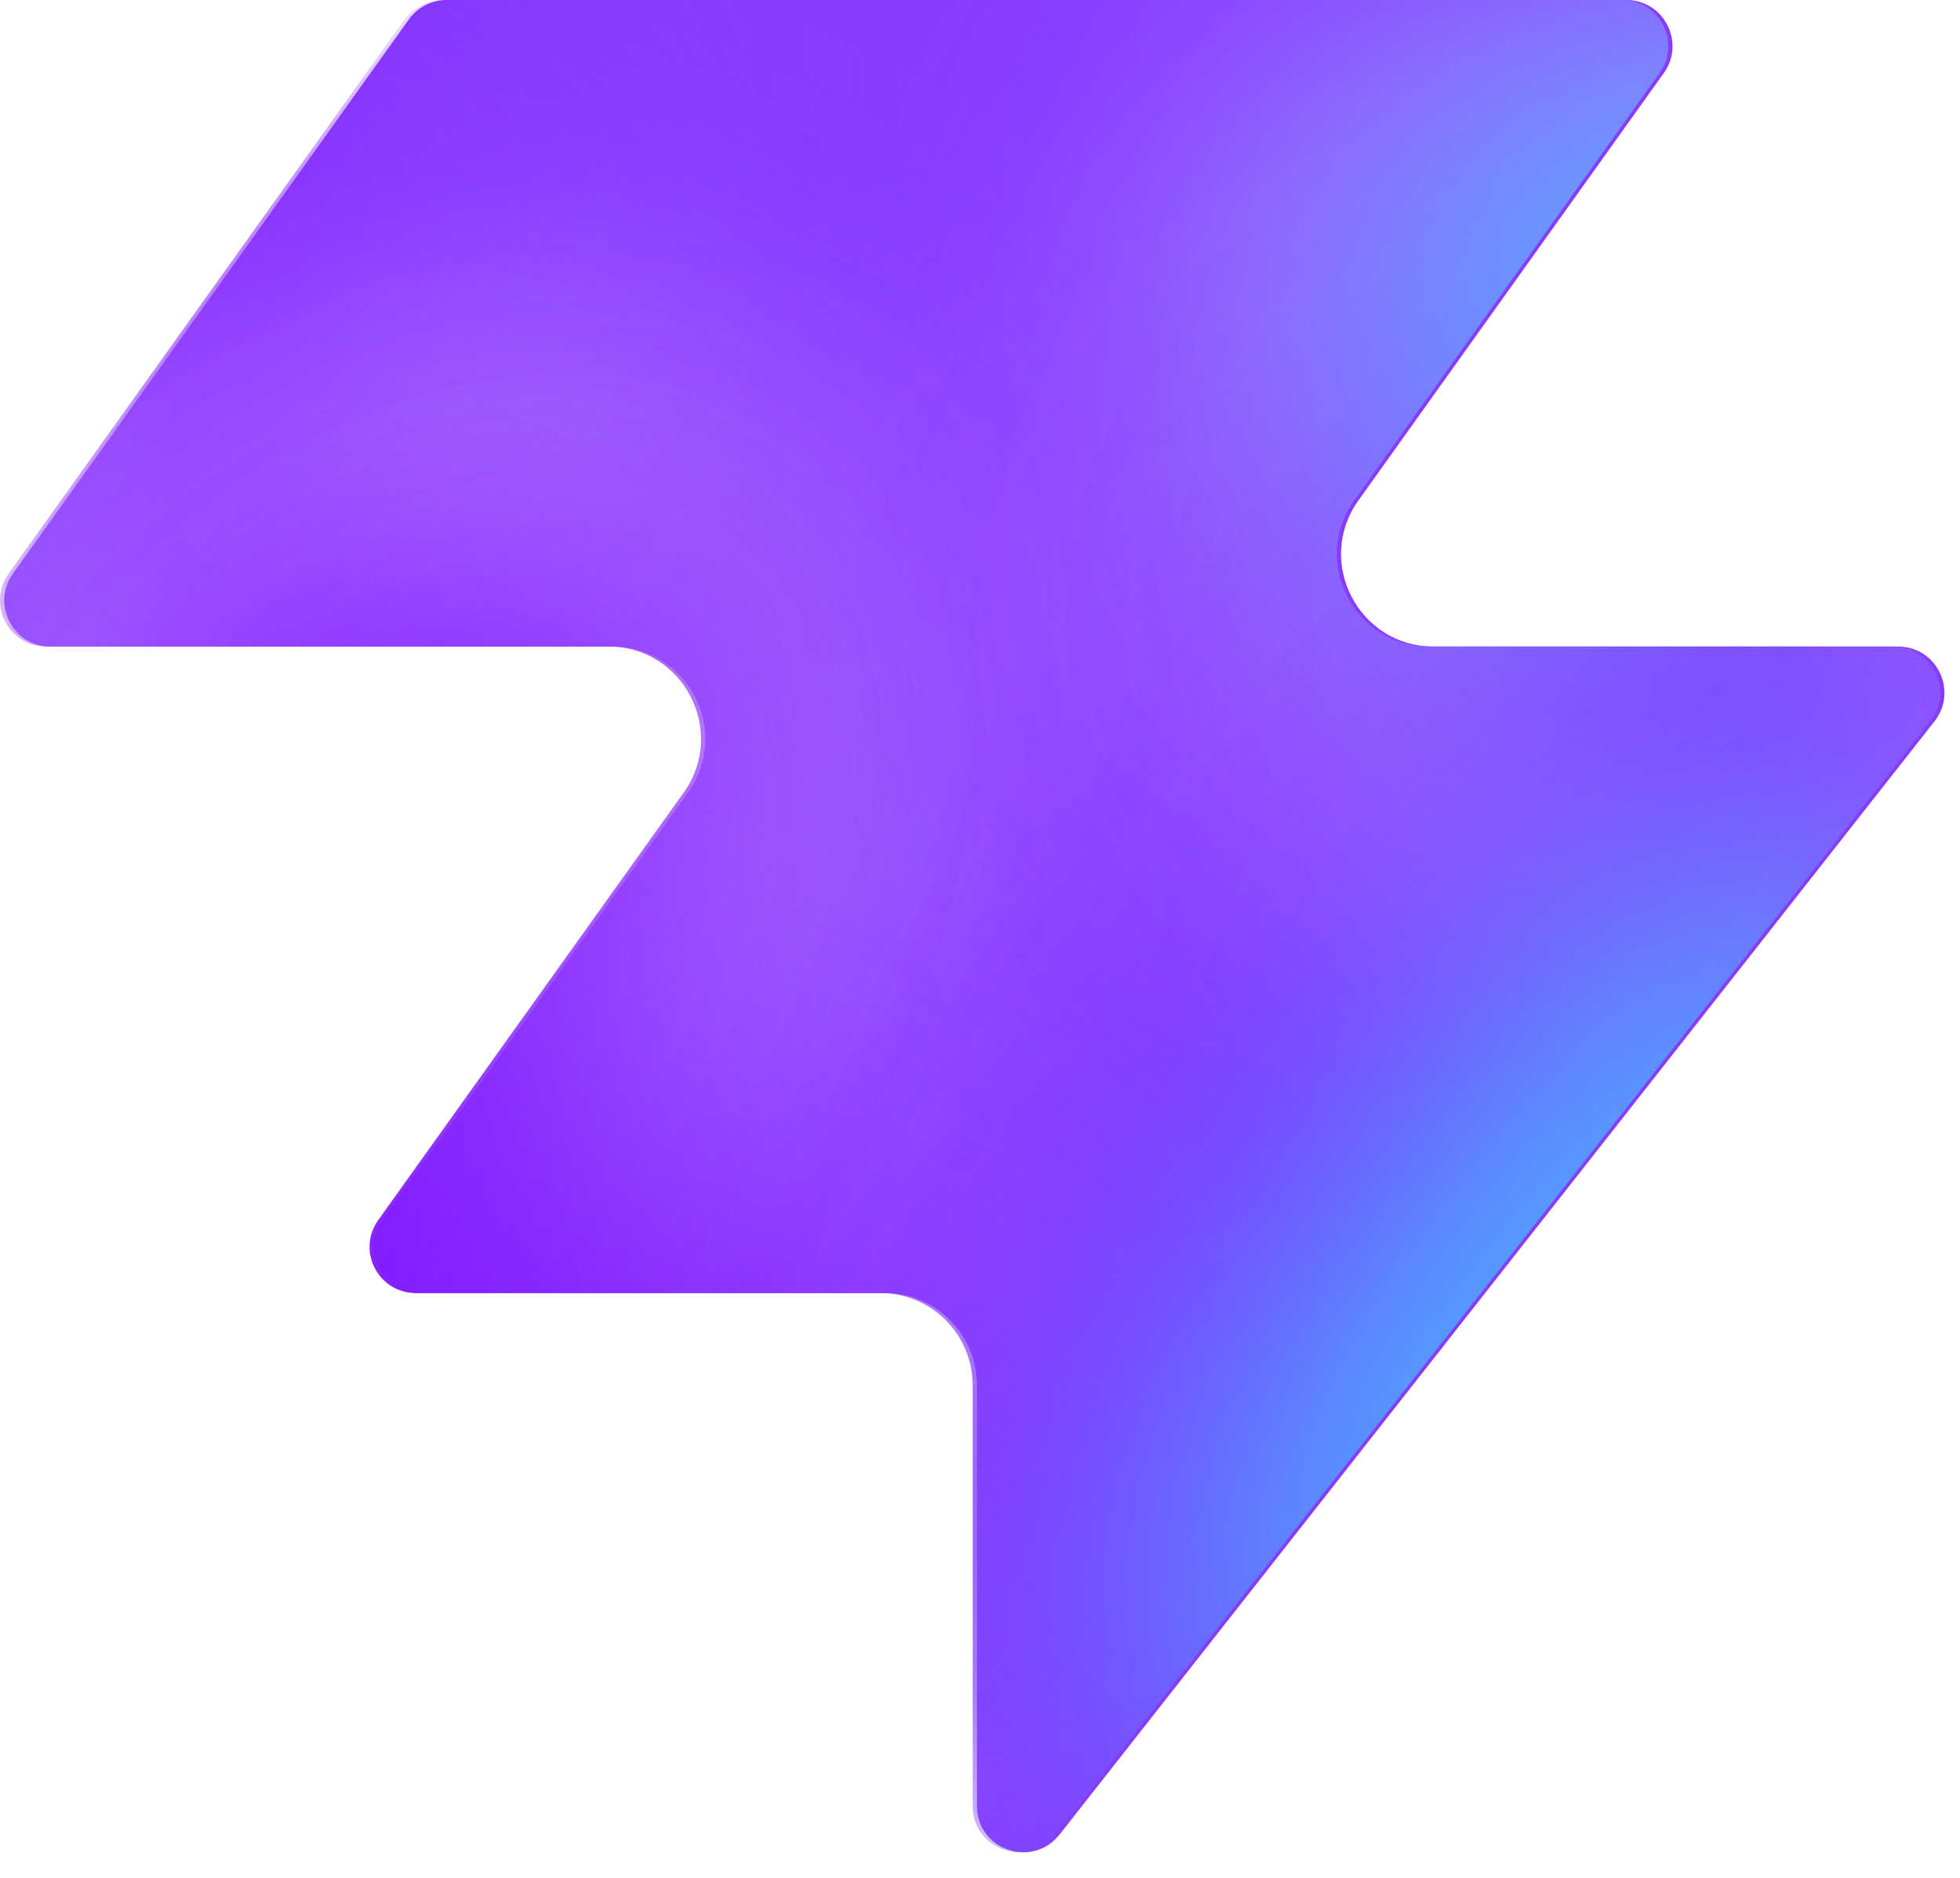
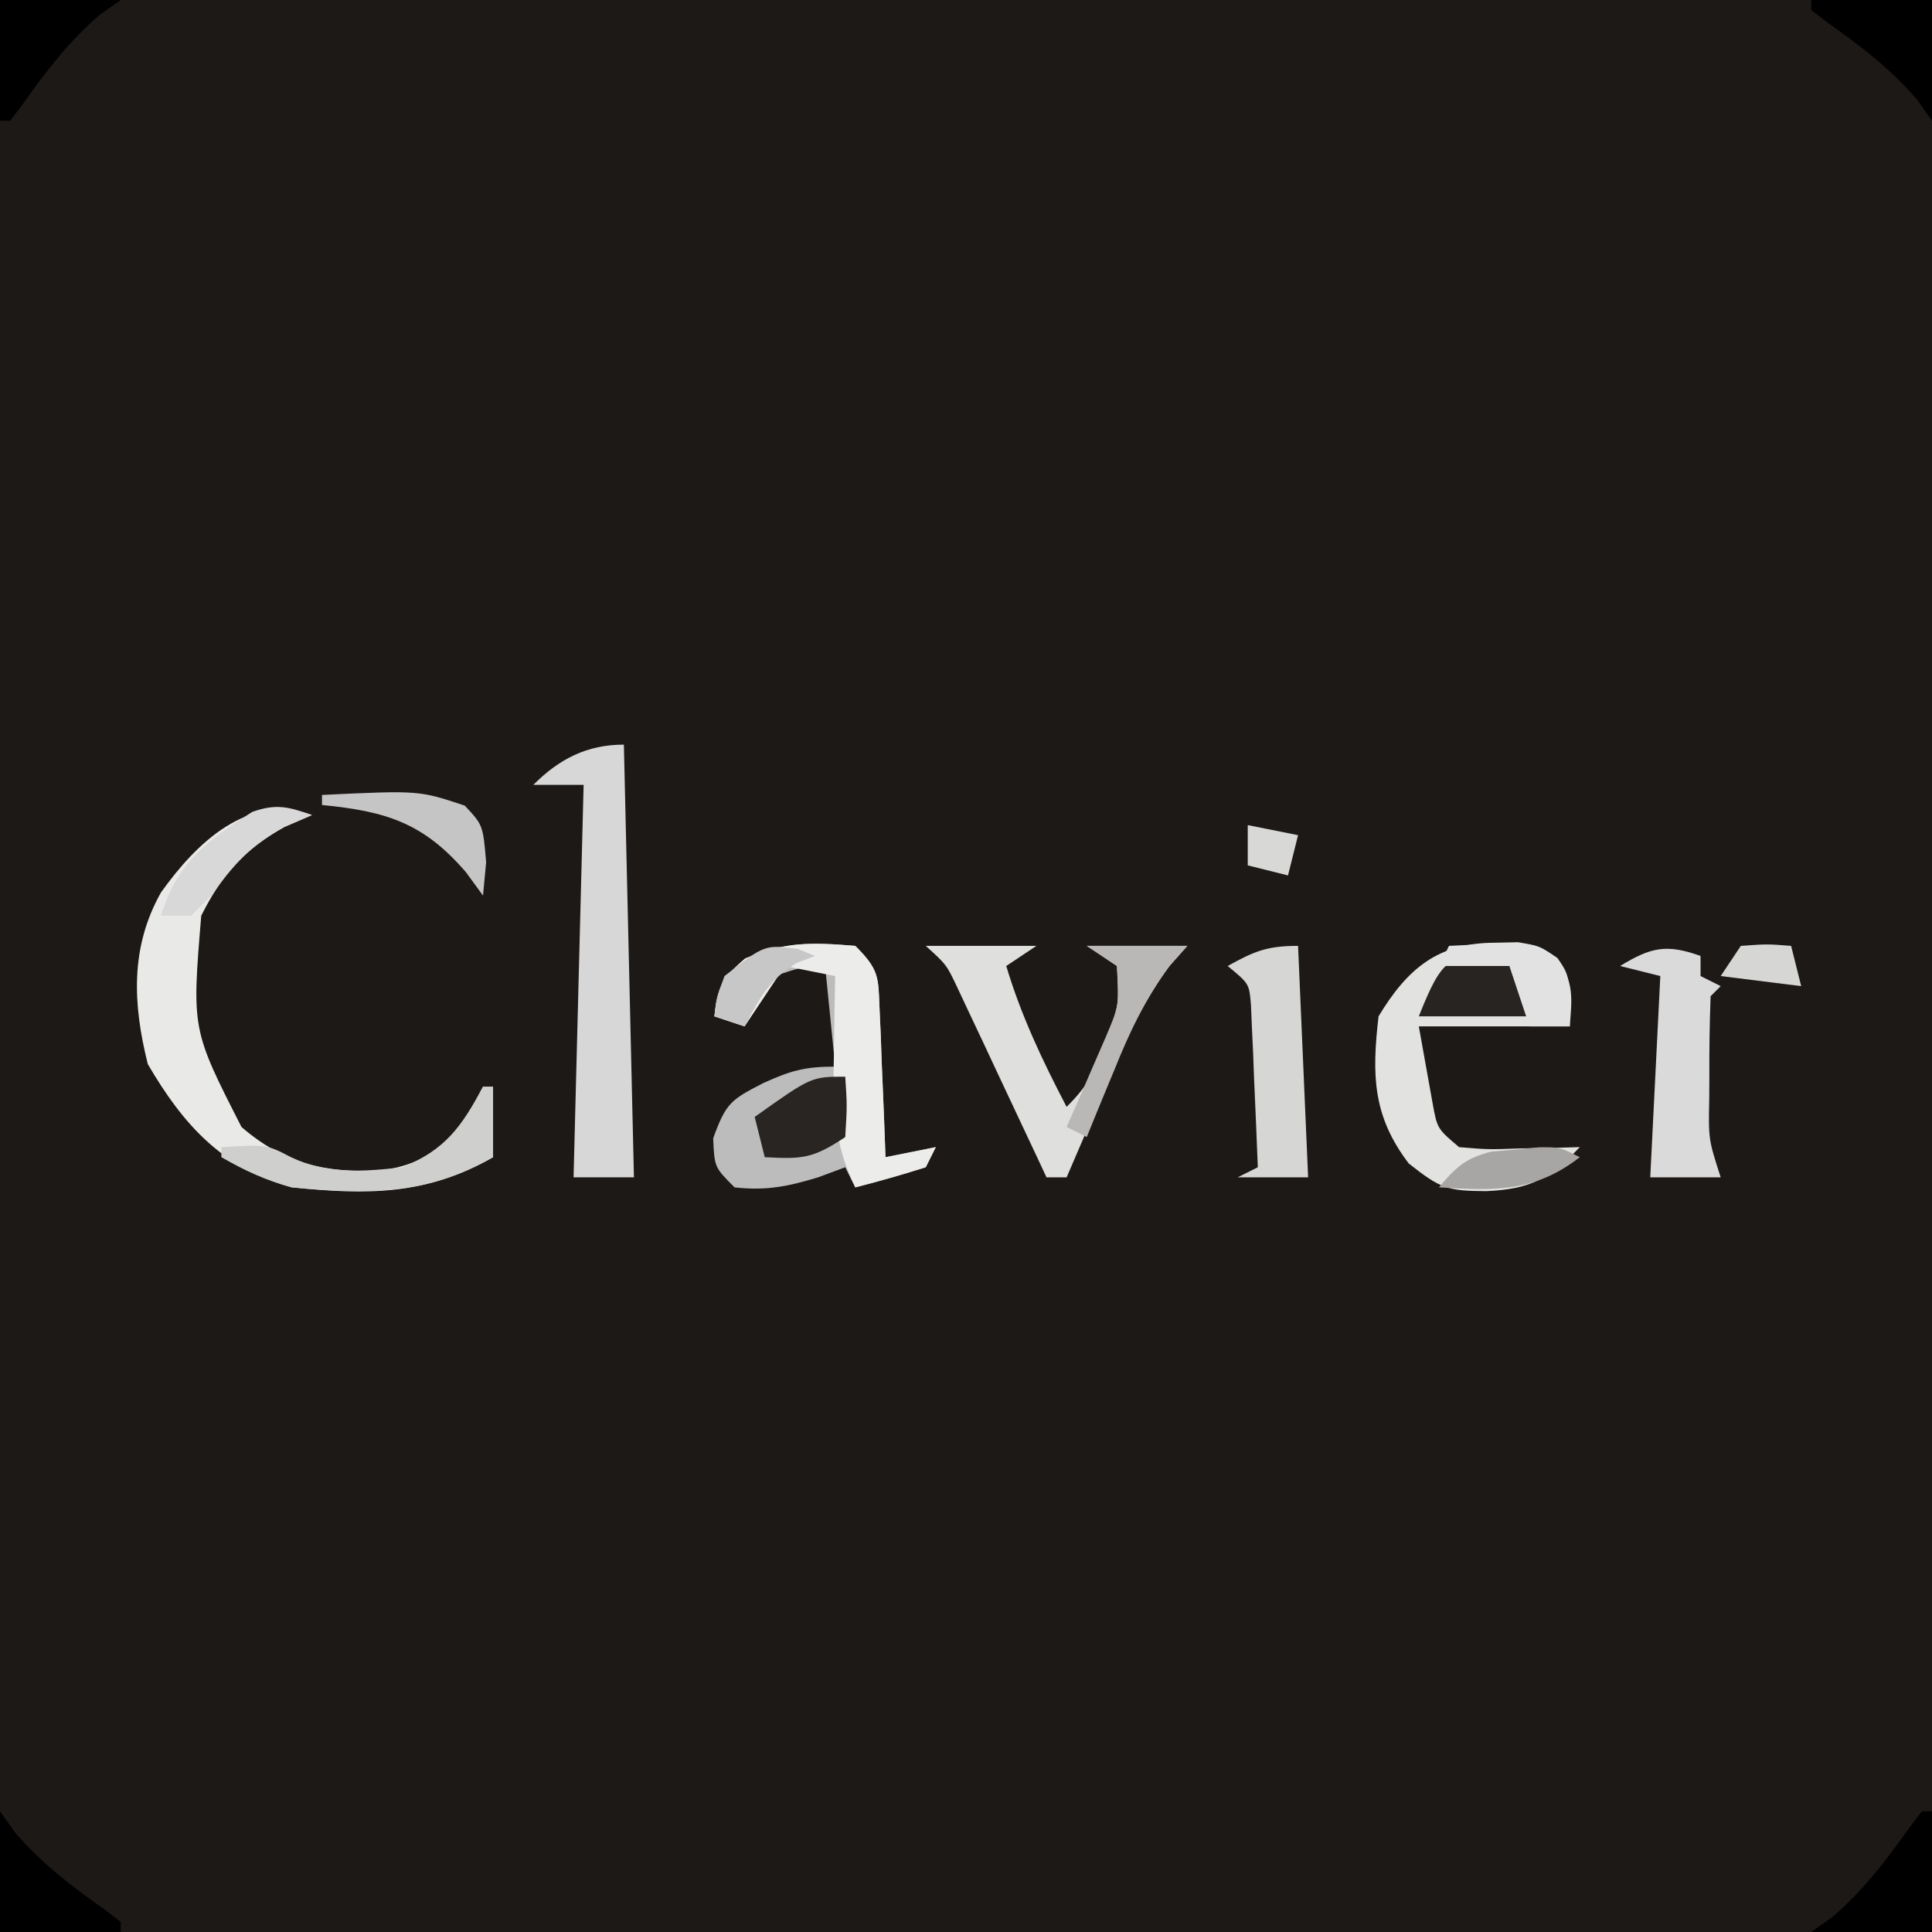
- <svg xmlns="http://www.w3.org/2000/svg" width="48" height="46" fill="none" viewBox="0 0 48 46">
-   <path fill="#863bff" d="M25.946 44.938c-.664.845-2.021.375-2.021-.698V33.937a2.26 2.26 0 0 0-2.262-2.262H10.287c-.92 0-1.456-1.04-.92-1.788l7.48-10.471c1.07-1.497 0-3.578-1.842-3.578H1.237c-.92 0-1.456-1.04-.92-1.788L10.013.474c.214-.297.556-.474.92-.474h28.894c.92 0 1.456 1.04.92 1.788l-7.48 10.471c-1.07 1.498 0 3.579 1.842 3.579h11.377c.943 0 1.473 1.088.89 1.83L25.947 44.94z" style="fill:#863bff;fill:color(display-p3 .525 .23 1);fill-opacity:1" />
-   <mask id="a" width="48" height="46" x="0" y="0" maskUnits="userSpaceOnUse" style="mask-type:alpha">
-     <path fill="#000" d="M25.842 44.938c-.664.844-2.021.375-2.021-.698V33.937a2.26 2.26 0 0 0-2.262-2.262H10.183c-.92 0-1.456-1.04-.92-1.788l7.48-10.471c1.07-1.498 0-3.579-1.842-3.579H1.133c-.92 0-1.456-1.04-.92-1.787L9.91.473c.214-.297.556-.474.92-.474h28.894c.92 0 1.456 1.04.92 1.788l-7.48 10.471c-1.07 1.498 0 3.578 1.842 3.578h11.377c.943 0 1.473 1.088.89 1.832L25.843 44.94z" style="fill:#000;fill-opacity:1" />
-   </mask>
-   <g mask="url(#a)">
-     <g filter="url(#b)">
-       <ellipse cx="5.508" cy="14.704" fill="#ede6ff" rx="5.508" ry="14.704" style="fill:#ede6ff;fill:color(display-p3 .927 .903 1);fill-opacity:1" transform="matrix(.00324 1 1 -.00324 -4.47 31.516)" />
-     </g>
-     <g filter="url(#c)">
-       <ellipse cx="10.399" cy="29.851" fill="#ede6ff" rx="10.399" ry="29.851" style="fill:#ede6ff;fill:color(display-p3 .927 .903 1);fill-opacity:1" transform="matrix(.00324 1 1 -.00324 -39.328 7.883)" />
-     </g>
-     <g filter="url(#d)">
-       <ellipse cx="5.508" cy="30.487" fill="#7e14ff" rx="5.508" ry="30.487" style="fill:#7e14ff;fill:color(display-p3 .492 .077 1);fill-opacity:1" transform="rotate(89.814 -25.913 -14.639)scale(1 -1)" />
-     </g>
-     <g filter="url(#e)">
-       <ellipse cx="5.508" cy="30.599" fill="#7e14ff" rx="5.508" ry="30.599" style="fill:#7e14ff;fill:color(display-p3 .492 .077 1);fill-opacity:1" transform="rotate(89.814 -32.644 -3.334)scale(1 -1)" />
-     </g>
-     <g filter="url(#f)">
-       <ellipse cx="5.508" cy="30.599" fill="#7e14ff" rx="5.508" ry="30.599" style="fill:#7e14ff;fill:color(display-p3 .492 .077 1);fill-opacity:1" transform="matrix(.00324 1 1 -.00324 -34.34 30.47)" />
-     </g>
-     <g filter="url(#g)">
-       <ellipse cx="14.072" cy="22.078" fill="#ede6ff" rx="14.072" ry="22.078" style="fill:#ede6ff;fill:color(display-p3 .927 .903 1);fill-opacity:1" transform="rotate(93.35 24.506 48.493)scale(-1 1)" />
-     </g>
-     <g filter="url(#h)">
-       <ellipse cx="3.47" cy="21.501" fill="#7e14ff" rx="3.47" ry="21.501" style="fill:#7e14ff;fill:color(display-p3 .492 .077 1);fill-opacity:1" transform="rotate(89.009 28.708 47.59)scale(-1 1)" />
-     </g>
-     <g filter="url(#i)">
-       <ellipse cx="3.47" cy="21.501" fill="#7e14ff" rx="3.47" ry="21.501" style="fill:#7e14ff;fill:color(display-p3 .492 .077 1);fill-opacity:1" transform="rotate(89.009 28.708 47.59)scale(-1 1)" />
-     </g>
-     <g filter="url(#j)">
-       <ellipse cx=".387" cy="8.972" fill="#7e14ff" rx="4.407" ry="29.108" style="fill:#7e14ff;fill:color(display-p3 .492 .077 1);fill-opacity:1" transform="rotate(39.51 .387 8.972)" />
-     </g>
-     <g filter="url(#k)">
-       <ellipse cx="47.523" cy="-6.092" fill="#7e14ff" rx="4.407" ry="29.108" style="fill:#7e14ff;fill:color(display-p3 .492 .077 1);fill-opacity:1" transform="rotate(37.892 47.523 -6.092)" />
-     </g>
-     <g filter="url(#l)">
-       <ellipse cx="41.412" cy="6.333" fill="#47bfff" rx="5.971" ry="9.665" style="fill:#47bfff;fill:color(display-p3 .28 .748 1);fill-opacity:1" transform="rotate(37.892 41.412 6.333)" />
-     </g>
-     <g filter="url(#m)">
-       <ellipse cx="-1.879" cy="38.332" fill="#7e14ff" rx="4.407" ry="29.108" style="fill:#7e14ff;fill:color(display-p3 .492 .077 1);fill-opacity:1" transform="rotate(37.892 -1.88 38.332)" />
-     </g>
-     <g filter="url(#n)">
-       <ellipse cx="-1.879" cy="38.332" fill="#7e14ff" rx="4.407" ry="29.108" style="fill:#7e14ff;fill:color(display-p3 .492 .077 1);fill-opacity:1" transform="rotate(37.892 -1.88 38.332)" />
-     </g>
-     <g filter="url(#o)">
-       <ellipse cx="35.651" cy="29.907" fill="#7e14ff" rx="4.407" ry="29.108" style="fill:#7e14ff;fill:color(display-p3 .492 .077 1);fill-opacity:1" transform="rotate(37.892 35.651 29.907)" />
-     </g>
-     <g filter="url(#p)">
-       <ellipse cx="38.418" cy="32.4" fill="#47bfff" rx="5.971" ry="15.297" style="fill:#47bfff;fill:color(display-p3 .28 .748 1);fill-opacity:1" transform="rotate(37.892 38.418 32.4)" />
-     </g>
-   </g>
-   <defs>
-     <filter id="b" width="60.045" height="41.654" x="-19.77" y="16.149" color-interpolation-filters="sRGB" filterUnits="userSpaceOnUse">
-       <feFlood flood-opacity="0" result="BackgroundImageFix" />
-       <feBlend in="SourceGraphic" in2="BackgroundImageFix" result="shape" />
-       <feGaussianBlur result="effect1_foregroundBlur_2002_17158" stdDeviation="7.659" />
-     </filter>
-     <filter id="c" width="90.34" height="51.437" x="-54.613" y="-7.533" color-interpolation-filters="sRGB" filterUnits="userSpaceOnUse">
-       <feFlood flood-opacity="0" result="BackgroundImageFix" />
-       <feBlend in="SourceGraphic" in2="BackgroundImageFix" result="shape" />
-       <feGaussianBlur result="effect1_foregroundBlur_2002_17158" stdDeviation="7.659" />
-     </filter>
-     <filter id="d" width="79.355" height="29.4" x="-49.64" y="2.03" color-interpolation-filters="sRGB" filterUnits="userSpaceOnUse">
-       <feFlood flood-opacity="0" result="BackgroundImageFix" />
-       <feBlend in="SourceGraphic" in2="BackgroundImageFix" result="shape" />
-       <feGaussianBlur result="effect1_foregroundBlur_2002_17158" stdDeviation="4.596" />
-     </filter>
-     <filter id="e" width="79.579" height="29.4" x="-45.045" y="20.029" color-interpolation-filters="sRGB" filterUnits="userSpaceOnUse">
-       <feFlood flood-opacity="0" result="BackgroundImageFix" />
-       <feBlend in="SourceGraphic" in2="BackgroundImageFix" result="shape" />
-       <feGaussianBlur result="effect1_foregroundBlur_2002_17158" stdDeviation="4.596" />
-     </filter>
-     <filter id="f" width="79.579" height="29.4" x="-43.513" y="21.178" color-interpolation-filters="sRGB" filterUnits="userSpaceOnUse">
-       <feFlood flood-opacity="0" result="BackgroundImageFix" />
-       <feBlend in="SourceGraphic" in2="BackgroundImageFix" result="shape" />
-       <feGaussianBlur result="effect1_foregroundBlur_2002_17158" stdDeviation="4.596" />
-     </filter>
-     <filter id="g" width="74.749" height="58.852" x="15.756" y="-17.901" color-interpolation-filters="sRGB" filterUnits="userSpaceOnUse">
-       <feFlood flood-opacity="0" result="BackgroundImageFix" />
-       <feBlend in="SourceGraphic" in2="BackgroundImageFix" result="shape" />
-       <feGaussianBlur result="effect1_foregroundBlur_2002_17158" stdDeviation="7.659" />
-     </filter>
-     <filter id="h" width="61.377" height="25.362" x="23.548" y="2.284" color-interpolation-filters="sRGB" filterUnits="userSpaceOnUse">
-       <feFlood flood-opacity="0" result="BackgroundImageFix" />
-       <feBlend in="SourceGraphic" in2="BackgroundImageFix" result="shape" />
-       <feGaussianBlur result="effect1_foregroundBlur_2002_17158" stdDeviation="4.596" />
-     </filter>
-     <filter id="i" width="61.377" height="25.362" x="23.548" y="2.284" color-interpolation-filters="sRGB" filterUnits="userSpaceOnUse">
-       <feFlood flood-opacity="0" result="BackgroundImageFix" />
-       <feBlend in="SourceGraphic" in2="BackgroundImageFix" result="shape" />
-       <feGaussianBlur result="effect1_foregroundBlur_2002_17158" stdDeviation="4.596" />
-     </filter>
-     <filter id="j" width="56.045" height="63.649" x="-27.636" y="-22.853" color-interpolation-filters="sRGB" filterUnits="userSpaceOnUse">
-       <feFlood flood-opacity="0" result="BackgroundImageFix" />
-       <feBlend in="SourceGraphic" in2="BackgroundImageFix" result="shape" />
-       <feGaussianBlur result="effect1_foregroundBlur_2002_17158" stdDeviation="4.596" />
-     </filter>
-     <filter id="k" width="54.814" height="64.646" x="20.116" y="-38.415" color-interpolation-filters="sRGB" filterUnits="userSpaceOnUse">
-       <feFlood flood-opacity="0" result="BackgroundImageFix" />
-       <feBlend in="SourceGraphic" in2="BackgroundImageFix" result="shape" />
-       <feGaussianBlur result="effect1_foregroundBlur_2002_17158" stdDeviation="4.596" />
-     </filter>
-     <filter id="l" width="33.541" height="35.313" x="24.641" y="-11.323" color-interpolation-filters="sRGB" filterUnits="userSpaceOnUse">
-       <feFlood flood-opacity="0" result="BackgroundImageFix" />
-       <feBlend in="SourceGraphic" in2="BackgroundImageFix" result="shape" />
-       <feGaussianBlur result="effect1_foregroundBlur_2002_17158" stdDeviation="4.596" />
-     </filter>
-     <filter id="m" width="54.814" height="64.646" x="-29.286" y="6.009" color-interpolation-filters="sRGB" filterUnits="userSpaceOnUse">
-       <feFlood flood-opacity="0" result="BackgroundImageFix" />
-       <feBlend in="SourceGraphic" in2="BackgroundImageFix" result="shape" />
-       <feGaussianBlur result="effect1_foregroundBlur_2002_17158" stdDeviation="4.596" />
-     </filter>
-     <filter id="n" width="54.814" height="64.646" x="-29.286" y="6.009" color-interpolation-filters="sRGB" filterUnits="userSpaceOnUse">
-       <feFlood flood-opacity="0" result="BackgroundImageFix" />
-       <feBlend in="SourceGraphic" in2="BackgroundImageFix" result="shape" />
-       <feGaussianBlur result="effect1_foregroundBlur_2002_17158" stdDeviation="4.596" />
-     </filter>
-     <filter id="o" width="54.814" height="64.646" x="8.244" y="-2.416" color-interpolation-filters="sRGB" filterUnits="userSpaceOnUse">
-       <feFlood flood-opacity="0" result="BackgroundImageFix" />
-       <feBlend in="SourceGraphic" in2="BackgroundImageFix" result="shape" />
-       <feGaussianBlur result="effect1_foregroundBlur_2002_17158" stdDeviation="4.596" />
-     </filter>
-     <filter id="p" width="39.409" height="43.623" x="18.713" y="10.588" color-interpolation-filters="sRGB" filterUnits="userSpaceOnUse">
-       <feFlood flood-opacity="0" result="BackgroundImageFix" />
-       <feBlend in="SourceGraphic" in2="BackgroundImageFix" result="shape" />
-       <feGaussianBlur result="effect1_foregroundBlur_2002_17158" stdDeviation="4.596" />
-     </filter>
-   </defs>
+ <svg xmlns="http://www.w3.org/2000/svg" version="1.1" width="192" height="192">
+   <path d="M0 0 C63.36 0 126.72 0 192 0 C192 63.36 192 126.72 192 192 C128.64 192 65.28 192 0 192 C0 128.64 0 65.28 0 0 Z " fill="#1C1917" transform="translate(0,0)" />
+   <path d="M0 0 C2.397 2.397 2.283 3.07 2.414 6.352 C2.453 7.202 2.491 8.053 2.531 8.93 C2.562 9.819 2.593 10.709 2.625 11.625 C2.664 12.522 2.702 13.419 2.742 14.344 C2.837 16.562 2.922 18.781 3 21 C4.65 20.67 6.3 20.34 8 20 C7.67 20.66 7.34 21.32 7 22 C4.686 22.731 2.352 23.401 0 24 C-0.33 23.34 -0.66 22.68 -1 22 C-1.887 22.33 -2.774 22.66 -3.688 23 C-6.739 23.921 -8.855 24.349 -12 24 C-14 22 -14 22 -14.125 19.125 C-12.848 15.578 -12.331 15.275 -9.125 13.625 C-6.426 12.4 -5.022 12 -2 12 C-2.33 8.7 -2.66 5.4 -3 2 C-5.409 2.113 -5.409 2.113 -8 3 C-9.844 5.461 -9.844 5.461 -11 8 C-11.99 7.67 -12.98 7.34 -14 7 C-13.7 4.105 -13.191 3.162 -10.938 1.25 C-6.967 -0.44 -4.303 -0.353 0 0 Z " fill="#BDBCBC" transform="translate(85,94)" />
+   <path d="M0 0 C0.773 -0.017 1.547 -0.034 2.344 -0.051 C4.5 0.312 4.5 0.312 6.281 1.52 C7.5 3.312 7.5 3.312 7.5 8.312 C2.55 8.312 -2.4 8.312 -7.5 8.312 C-7.211 9.921 -6.923 11.53 -6.625 13.188 C-6.381 14.545 -6.381 14.545 -6.133 15.93 C-5.67 18.478 -5.67 18.478 -3.5 20.312 C-0.601 20.556 -0.601 20.556 2.625 20.438 C4.269 20.41 4.269 20.41 5.945 20.383 C7.21 20.348 7.21 20.348 8.5 20.312 C5.474 23.477 3.58 24.496 -0.812 24.688 C-4.645 24.663 -5.324 24.452 -8.5 21.938 C-12.095 17.219 -12.178 13.132 -11.5 7.312 C-8.639 2.576 -5.612 0.028 0 0 Z " fill="#E2E2E1" transform="translate(148.5,93.6875)" />
+   <path d="M0 0 C-0.907 0.392 -1.815 0.784 -2.75 1.188 C-6.732 3.408 -8.969 5.939 -11 10 C-11.94 21.317 -11.94 21.317 -7 31 C-2.757 34.661 1.382 35.603 6.922 35.32 C9.911 34.86 11.702 33.96 14 32 C15.735 29.416 15.735 29.416 17 27 C17.33 27 17.66 27 18 27 C18 29.31 18 31.62 18 34 C11.368 37.8 5.481 37.761 -2 37 C-8.882 35.106 -12.781 30.805 -16.312 24.75 C-17.802 18.793 -18.078 13.159 -15 7.688 C-11.463 2.73 -6.31 -2.234 0 0 Z " fill="#E9E9E8" transform="translate(31,81)" />
+   <path d="M0 0 C0.33 14.19 0.66 28.38 1 43 C-0.98 43 -2.96 43 -5 43 C-4.67 30.13 -4.34 17.26 -4 4 C-5.65 4 -7.3 4 -9 4 C-6.434 1.434 -3.685 0 0 0 Z " fill="#D7D7D7" transform="translate(62,74)" />
+   <path d="M0 0 C3.63 0 7.26 0 11 0 C10.01 0.66 9.02 1.32 8 2 C9.492 6.972 11.605 11.418 14 16 C16.035 13.965 16.638 12.766 17.625 10.125 C17.885 9.447 18.146 8.769 18.414 8.07 C19.182 5.717 19.182 5.717 19 2 C18.01 1.34 17.02 0.68 16 0 C19.3 0 22.6 0 26 0 C25.428 0.633 24.855 1.266 24.266 1.918 C21.402 5.813 19.638 9.882 17.75 14.312 C17.386 15.148 17.023 15.984 16.648 16.846 C15.759 18.894 14.876 20.946 14 23 C13.34 23 12.68 23 12 23 C11.708 22.374 11.415 21.749 11.114 21.104 C9.789 18.276 8.457 15.45 7.125 12.625 C6.665 11.64 6.205 10.655 5.73 9.641 C5.063 8.229 5.063 8.229 4.383 6.789 C3.974 5.92 3.566 5.05 3.145 4.155 C2.066 1.871 2.066 1.871 0 0 Z " fill="#DFDFDE" transform="translate(92,94)" />
+   <path d="M0 0 C2.397 2.397 2.283 3.07 2.414 6.352 C2.453 7.202 2.491 8.053 2.531 8.93 C2.562 9.819 2.593 10.709 2.625 11.625 C2.664 12.522 2.702 13.419 2.742 14.344 C2.837 16.562 2.922 18.781 3 21 C4.65 20.67 6.3 20.34 8 20 C7.67 20.66 7.34 21.32 7 22 C4.686 22.731 2.352 23.401 0 24 C-2.209 19.59 -2.237 15.511 -2.125 10.688 C-2.116 9.947 -2.107 9.206 -2.098 8.443 C-2.074 6.629 -2.038 4.814 -2 3 C-3.65 2.67 -5.3 2.34 -7 2 C-8.98 4.97 -8.98 4.97 -11 8 C-11.99 7.67 -12.98 7.34 -14 7 C-13.7 4.105 -13.191 3.162 -10.938 1.25 C-6.967 -0.44 -4.303 -0.353 0 0 Z " fill="#ECECEB" transform="translate(85,94)" />
+   <path d="M0 0 C0 0.66 0 1.32 0 2 C0.66 2.33 1.32 2.66 2 3 C1.67 3.33 1.34 3.66 1 4 C0.9 6.657 0.861 9.281 0.875 11.938 C0.871 12.679 0.867 13.421 0.863 14.186 C0.783 18.223 0.783 18.223 2 22 C-0.31 22 -2.62 22 -5 22 C-4.67 15.4 -4.34 8.8 -4 2 C-5.32 1.67 -6.64 1.34 -8 1 C-4.933 -0.862 -3.403 -1.215 0 0 Z " fill="#DBDADA" transform="translate(169,95)" />
+   <path d="M0 0 C0.33 7.59 0.66 15.18 1 23 C-1.31 23 -3.62 23 -6 23 C-5.34 22.67 -4.68 22.34 -4 22 C-4.114 19.041 -4.24 16.083 -4.375 13.125 C-4.421 11.862 -4.421 11.862 -4.469 10.574 C-4.507 9.769 -4.546 8.963 -4.586 8.133 C-4.617 7.389 -4.649 6.646 -4.681 5.879 C-4.854 3.76 -4.854 3.76 -7 2 C-4.353 0.539 -3.106 0 0 0 Z " fill="#D6D6D5" transform="translate(129,94)" />
+   <path d="M0 0 C0.33 0 0.66 0 1 0 C1 3.96 1 7.92 1 12 C-2.96 12 -6.92 12 -11 12 C-10.299 11.505 -9.598 11.01 -8.875 10.5 C-5.769 7.799 -3.601 4.951 -1.234 1.609 C-0.827 1.078 -0.42 0.547 0 0 Z " fill="#000000" transform="translate(191,180)" />
+   <path d="M0 0 C0.495 0.701 0.99 1.403 1.5 2.125 C4.201 5.231 7.049 7.399 10.391 9.766 C10.922 10.173 11.453 10.58 12 11 C12 11.33 12 11.66 12 12 C8.04 12 4.08 12 0 12 C0 8.04 0 4.08 0 0 Z " fill="#000000" transform="translate(0,180)" />
+   <path d="M0 0 C3.96 0 7.92 0 12 0 C12 3.96 12 7.92 12 12 C11.505 11.299 11.01 10.598 10.5 9.875 C7.799 6.769 4.951 4.601 1.609 2.234 C1.078 1.827 0.547 1.42 0 1 C0 0.67 0 0.34 0 0 Z " fill="#000000" transform="translate(180,0)" />
+   <path d="M0 0 C3.96 0 7.92 0 12 0 C11.299 0.495 10.598 0.99 9.875 1.5 C6.769 4.201 4.601 7.049 2.234 10.391 C1.827 10.922 1.42 11.453 1 12 C0.67 12 0.34 12 0 12 C0 8.04 0 4.08 0 0 Z " fill="#000000" transform="translate(0,0)" />
+   <path d="M0 0 C0.33 0 0.66 0 1 0 C1 2.31 1 4.62 1 7 C-5.613 10.805 -11.539 10.674 -19 10 C-21.679 9.261 -23.575 8.386 -26 7 C-26 6.67 -26 6.34 -26 6 C-21.481 5.749 -21.481 5.749 -19.105 6.988 C-15.516 8.713 -11.896 8.446 -8 8 C-3.725 6.234 -2.165 4.006 0 0 Z " fill="#CFCFCE" transform="translate(48,108)" />
+   <path d="M0 0 C0.188 2.875 0.188 2.875 0 6 C-3.228 8.152 -4.284 8.201 -8 8 C-8.33 6.68 -8.66 5.36 -9 4 C-3.375 0 -3.375 0 0 0 Z " fill="#282523" transform="translate(84,107)" />
+   <path d="M0 0 C2 2 2 2 2 6 C-1.63 6 -5.26 6 -9 6 C-6.642 0.105 -5.986 -0.449 0 0 Z " fill="#272422" transform="translate(150,95)" />
+   <path d="M0 0 C3.3 0 6.6 0 10 0 C9.407 0.674 8.814 1.348 8.203 2.043 C5.789 5.283 4.25 8.596 2.75 12.312 C2.482 12.958 2.214 13.603 1.938 14.268 C1.284 15.842 0.641 17.421 0 19 C-0.66 18.67 -1.32 18.34 -2 18 C-1.639 17.18 -1.278 16.36 -0.906 15.516 C-0.442 14.438 0.022 13.36 0.5 12.25 C0.964 11.183 1.428 10.115 1.906 9.016 C3.227 5.908 3.227 5.908 3 2 C2.01 1.34 1.02 0.68 0 0 Z " fill="#B9B8B7" transform="translate(108,94)" />
+   <path d="M0 0 C-0.907 0.392 -1.815 0.784 -2.75 1.188 C-6.173 3.096 -7.74 4.853 -10 8 C-10.66 8.66 -11.32 9.32 -12 10 C-12.99 10 -13.98 10 -15 10 C-13.384 4.71 -10.483 2.58 -5.938 -0.312 C-3.57 -1.152 -2.331 -0.833 0 0 Z " fill="#D8D8D8" transform="translate(31,81)" />
+   <path d="M0 0 C9.633 -0.456 9.633 -0.456 14.188 1.062 C16 3 16 3 16.312 6.688 C16.209 7.781 16.106 8.874 16 10 C15.165 8.855 15.165 8.855 14.312 7.688 C10.082 2.771 6.393 1.627 0 1 C0 0.67 0 0.34 0 0 Z " fill="#C6C5C5" transform="translate(32,79)" />
+   <path d="M0 0 C1.437 -0.081 2.874 -0.139 4.312 -0.188 C5.513 -0.24 5.513 -0.24 6.738 -0.293 C9 0 9 0 10.781 1.344 C12.445 3.605 12.222 5.263 12 8 C10.68 8 9.36 8 8 8 C7.34 6.02 6.68 4.04 6 2 C3.69 2 1.38 2 -1 2 C-0.67 1.34 -0.34 0.68 0 0 Z " fill="#E2E2E2" transform="translate(144,94)" />
+   <path d="M0 0 C0.557 0.227 1.114 0.454 1.688 0.688 C1.089 0.914 0.491 1.141 -0.125 1.375 C-2.876 3.026 -3.837 4.885 -5.312 7.688 C-6.303 7.357 -7.293 7.027 -8.312 6.688 C-8.125 4.875 -8.125 4.875 -7.312 2.688 C-3.312 -0.448 -3.312 -0.448 0 0 Z " fill="#C8C7C7" transform="translate(79.3125,94.3125)" />
+   <path d="M0 0 C-4.563 3.533 -8.496 3.324 -14 3 C-12.336 1.01 -11.36 0.09 -8.809 -0.547 C-8.026 -0.614 -7.244 -0.681 -6.438 -0.75 C-5.652 -0.827 -4.867 -0.905 -4.059 -0.984 C-2 -1 -2 -1 0 0 Z " fill="#A7A6A5" transform="translate(157,115)" />
+   <path d="M0 0 C2.625 -0.188 2.625 -0.188 5 0 C5.33 1.32 5.66 2.64 6 4 C3.36 3.67 0.72 3.34 -2 3 C-1.34 2.01 -0.68 1.02 0 0 Z " fill="#D6D6D5" transform="translate(173,94)" />
+   <path d="M0 0 C2.475 0.495 2.475 0.495 5 1 C4.67 2.32 4.34 3.64 4 5 C2.68 4.67 1.36 4.34 0 4 C0 2.68 0 1.36 0 0 Z " fill="#D8D8D7" transform="translate(124,82)" />
</svg>
